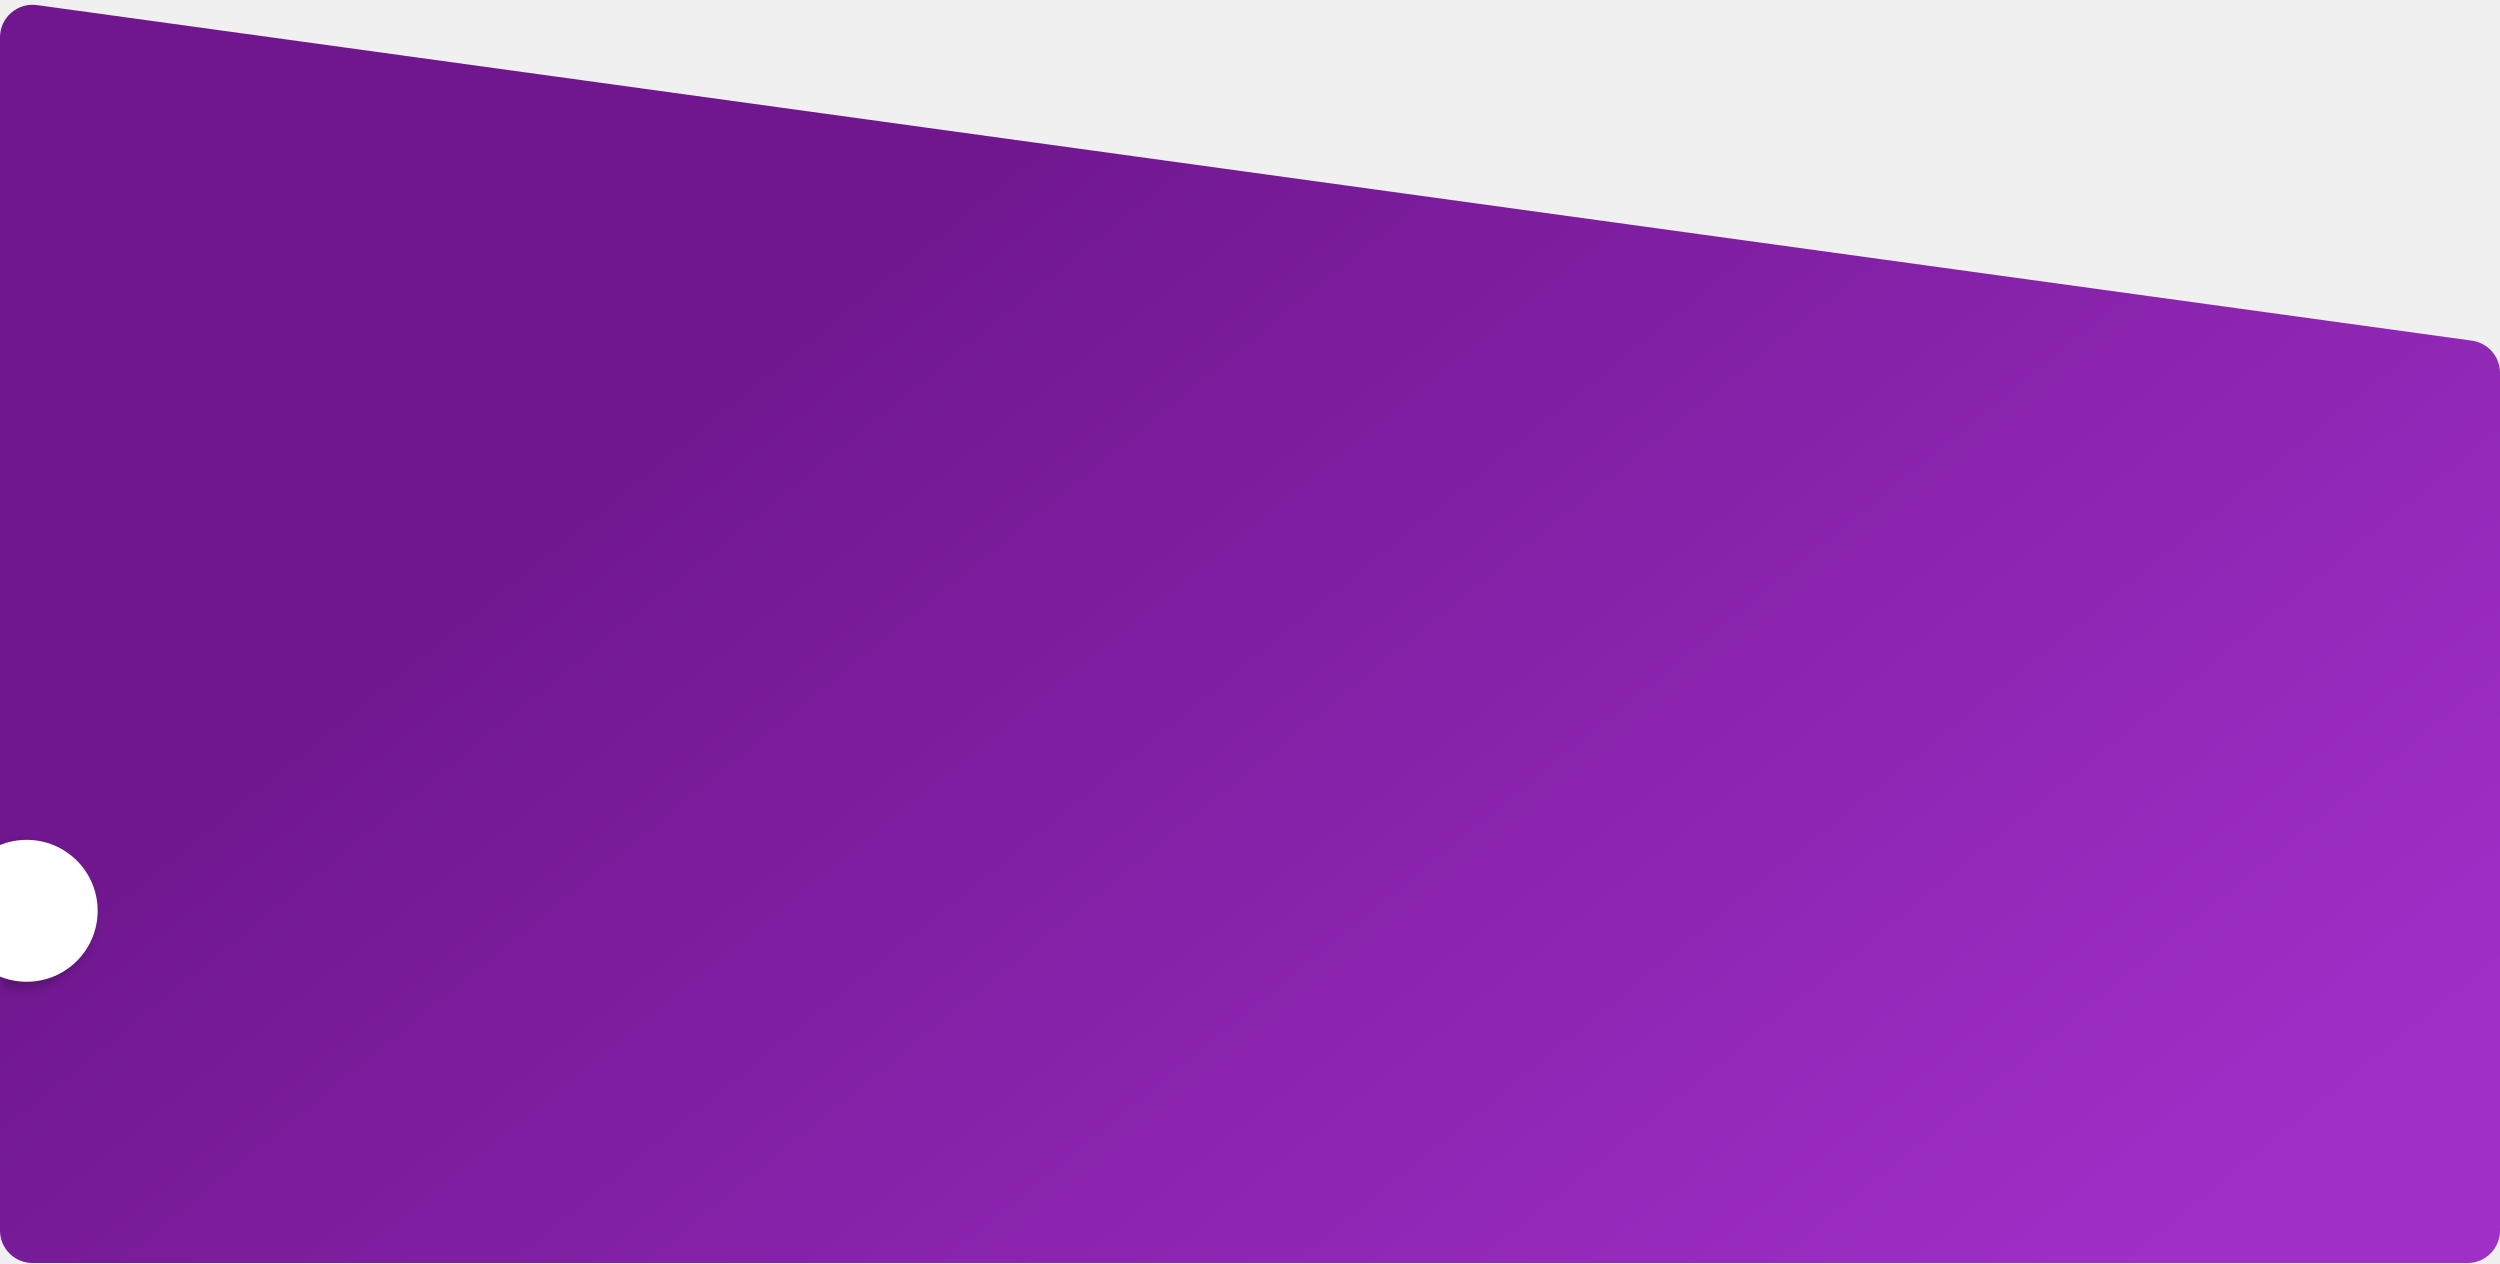
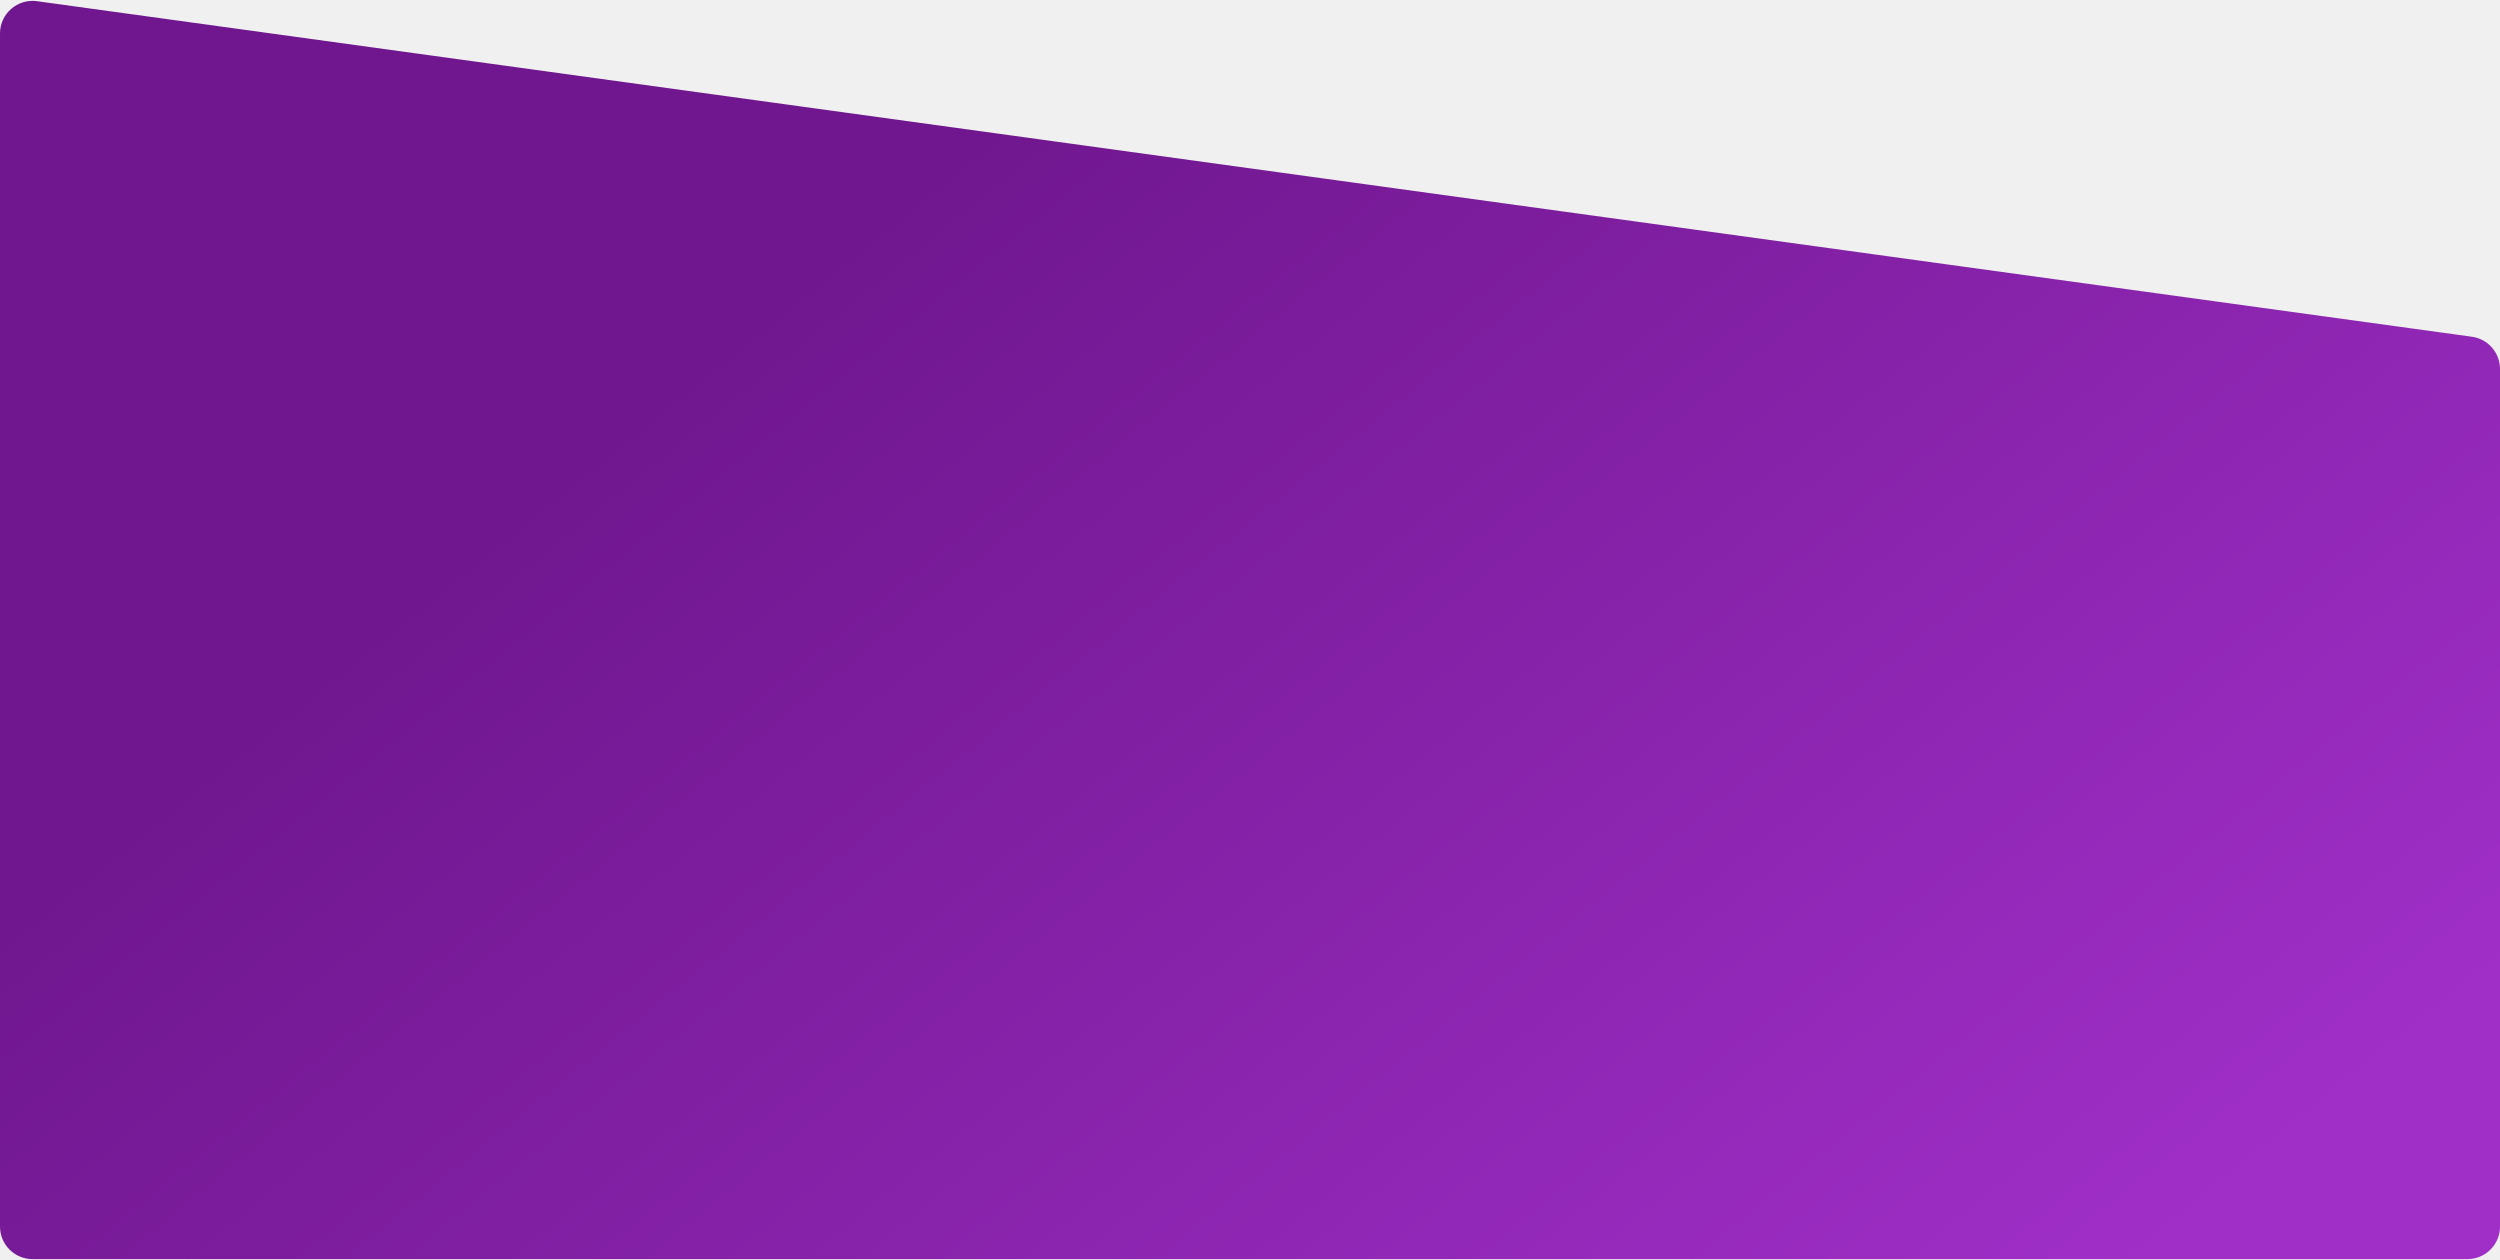
- <svg xmlns="http://www.w3.org/2000/svg" width="1920" height="970" viewBox="0 0 1920 970" fill="none">
-   <path d="M1920 945C1920 958.807 1908.81 970 1895 970H25C11.193 970 0 958.807 0 945V28.681C0 13.518 13.391 1.845 28.413 3.916L1898.41 261.615C1910.78 263.32 1920 273.892 1920 286.381V945Z" fill="url(#paint0_linear)" />
-   <g filter="url(#filter0_d)">
-     <circle cx="20.5" cy="699.5" r="54.5" fill="white" />
-   </g>
+ <svg xmlns="http://www.w3.org/2000/svg" width="1920" height="967" viewBox="0 0 1920 967" fill="none">
+   <path d="M1920 942C1920 955.807 1908.81 967 1895 967H25C11.193 967 0 955.807 0 942V25.681C0 10.518 13.391 -1.155 28.413 0.916L1898.41 258.615C1910.78 260.32 1920 270.892 1920 283.381V942Z" fill="url(#paint0_linear)" />
  <defs>
-     <filter id="filter0_d" x="-46" y="641" width="125" height="125" filterUnits="userSpaceOnUse" color-interpolation-filters="sRGB">
-       <feFlood flood-opacity="0" result="BackgroundImageFix" />
-       <feColorMatrix in="SourceAlpha" type="matrix" values="0 0 0 0 0 0 0 0 0 0 0 0 0 0 0 0 0 0 127 0" />
-       <feOffset dx="-4" dy="4" />
-       <feGaussianBlur stdDeviation="4" />
-       <feColorMatrix type="matrix" values="0 0 0 0 0 0 0 0 0 0 0 0 0 0 0 0 0 0 0.25 0" />
-       <feBlend mode="normal" in2="BackgroundImageFix" result="effect1_dropShadow" />
-       <feBlend mode="normal" in="SourceGraphic" in2="effect1_dropShadow" result="shape" />
-     </filter>
-     <linearGradient id="paint0_linear" x1="1640.86" y1="994.5" x2="852.292" y2="25.015" gradientUnits="userSpaceOnUse">
+     <linearGradient id="paint0_linear" x1="1640.86" y1="991.5" x2="852.292" y2="22.015" gradientUnits="userSpaceOnUse">
      <stop stop-color="#A02FC8" />
      <stop offset="1" stop-color="#70178F" />
    </linearGradient>
  </defs>
</svg>
